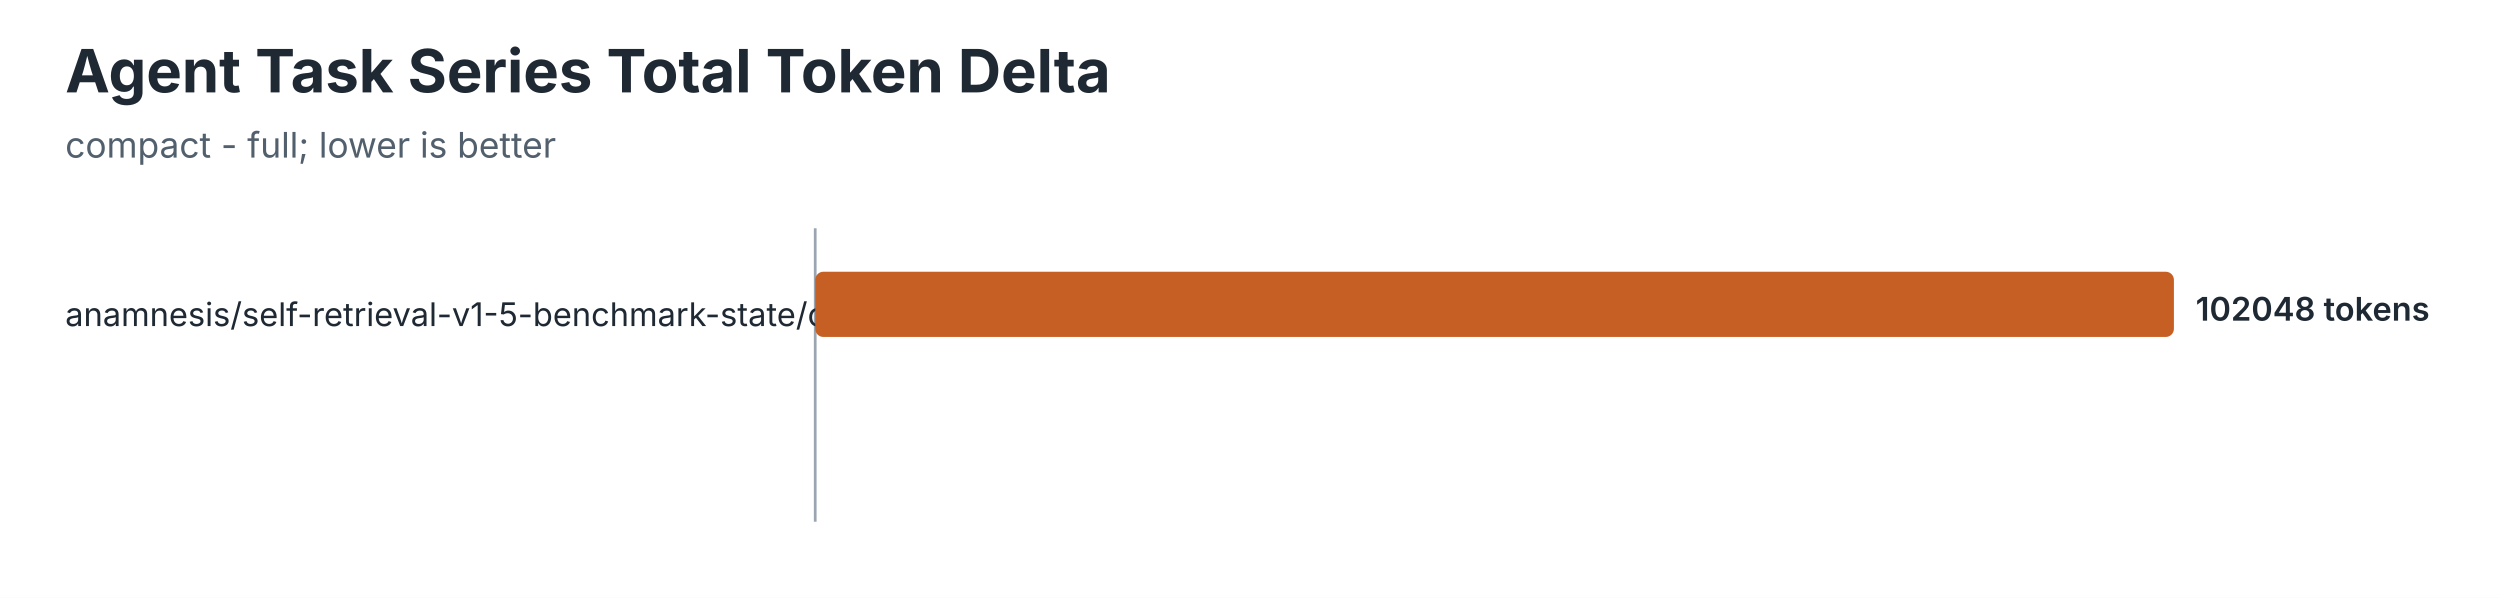
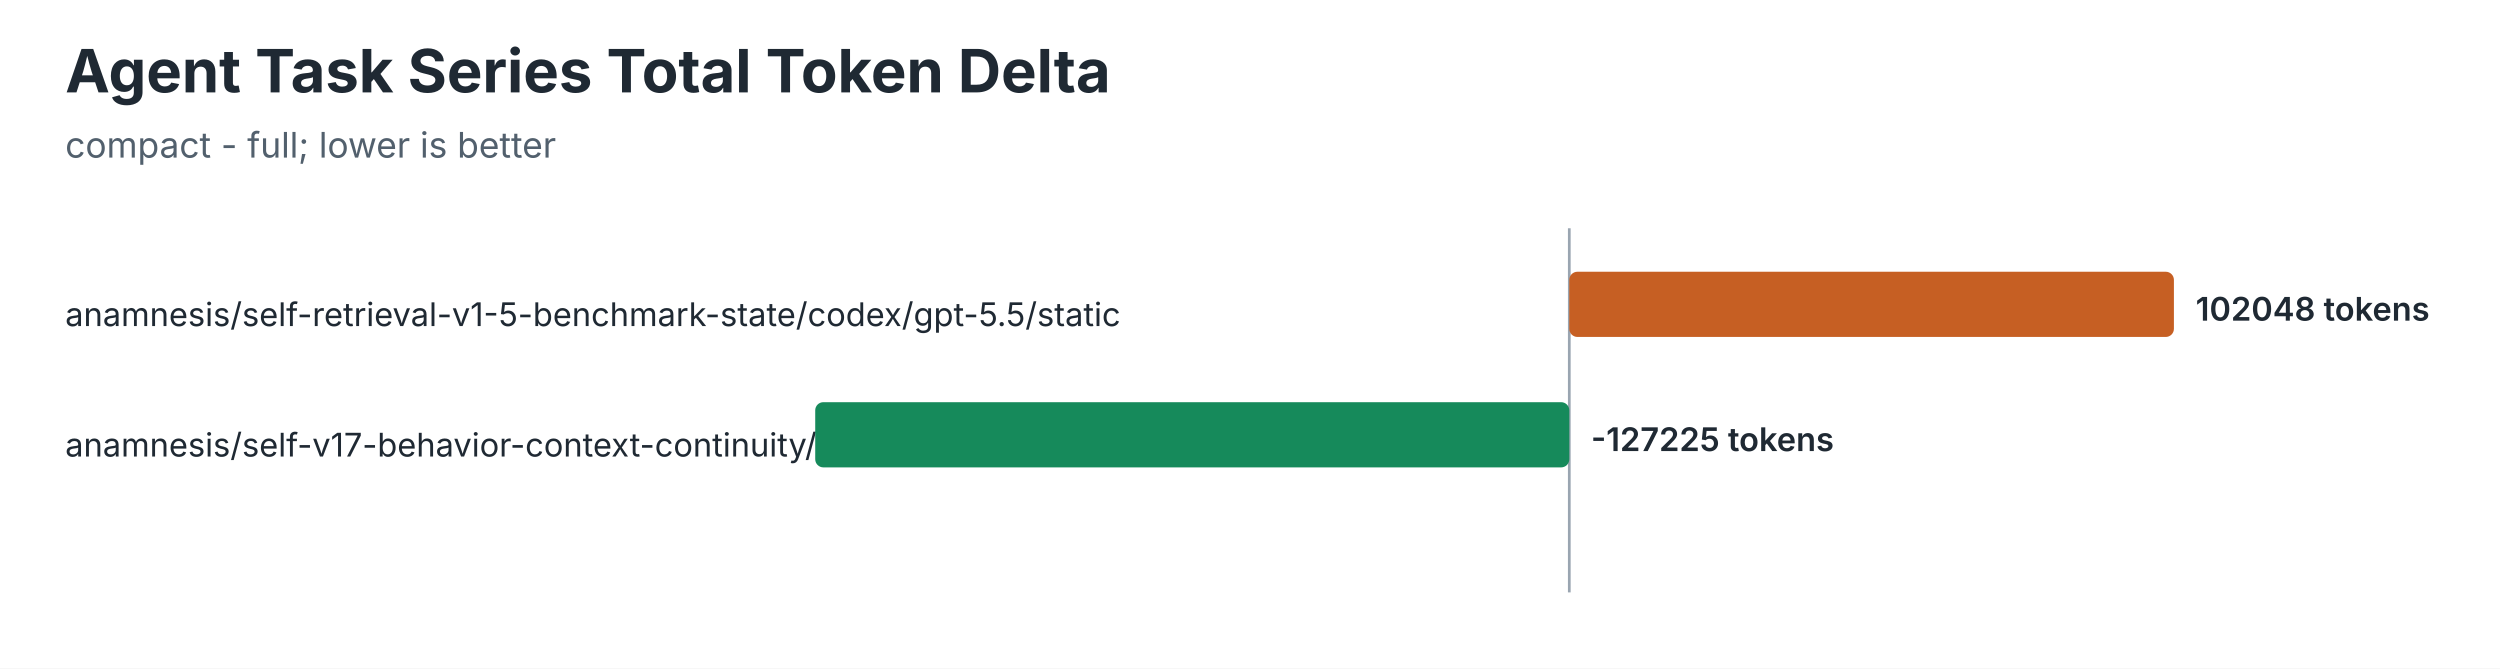
- <svg xmlns="http://www.w3.org/2000/svg" width="920" height="220" viewBox="0 0 920 220" role="img" aria-label="Agent Task Series Total Token Delta">
+ <svg xmlns="http://www.w3.org/2000/svg" width="920" height="246" viewBox="0 0 920 246" role="img" aria-label="Agent Task Series Total Token Delta">
  <style>
text { font-family: -apple-system, BlinkMacSystemFont, 'Segoe UI', sans-serif; fill: #1f2933; }
.title { font-size: 22px; font-weight: 700; }
.subtitle { font-size: 13px; fill: #52606d; }
.label { font-size: 12px; }
.value { font-size: 12px; font-weight: 600; }
.muted { font-size: 12px; fill: #7b8794; }
.axis { stroke: #9aa5b1; stroke-width: 1; }
</style>
-   <rect width="920" height="220" fill="#ffffff" />
+   <rect width="920" height="246" fill="#ffffff" />
  <text x="24" y="34" class="title">Agent Task Series Total Token Delta</text>
  <text x="24" y="58" class="subtitle">compact - full; lower is better</text>
-   <line x1="300" x2="300" y1="84" y2="192" class="axis" />
+   <line x1="577.5" x2="577.5" y1="84" y2="218" class="axis" />
  <text x="24" y="120" class="label">anamnesis/self-retrieval-v1-5-benchmark-state/codex/gpt-5.5/static</text>
-   <rect x="300" y="100" width="500" height="24" rx="3" fill="#c65f23" />
+   <rect x="577.5" y="100" width="222.5" height="24" rx="3" fill="#c65f23" />
  <text x="808" y="118" class="value">102048 tokens</text>
+   <text x="24" y="168" class="label">anamnesis/self-v17-behavior-context-continuity/codex/gpt-5.5/static</text>
+   <rect x="300" y="148" width="277.5" height="24" rx="3" fill="#168a5b" />
+   <text x="585.5" y="166" class="value">-127225 tokens</text>
</svg>
